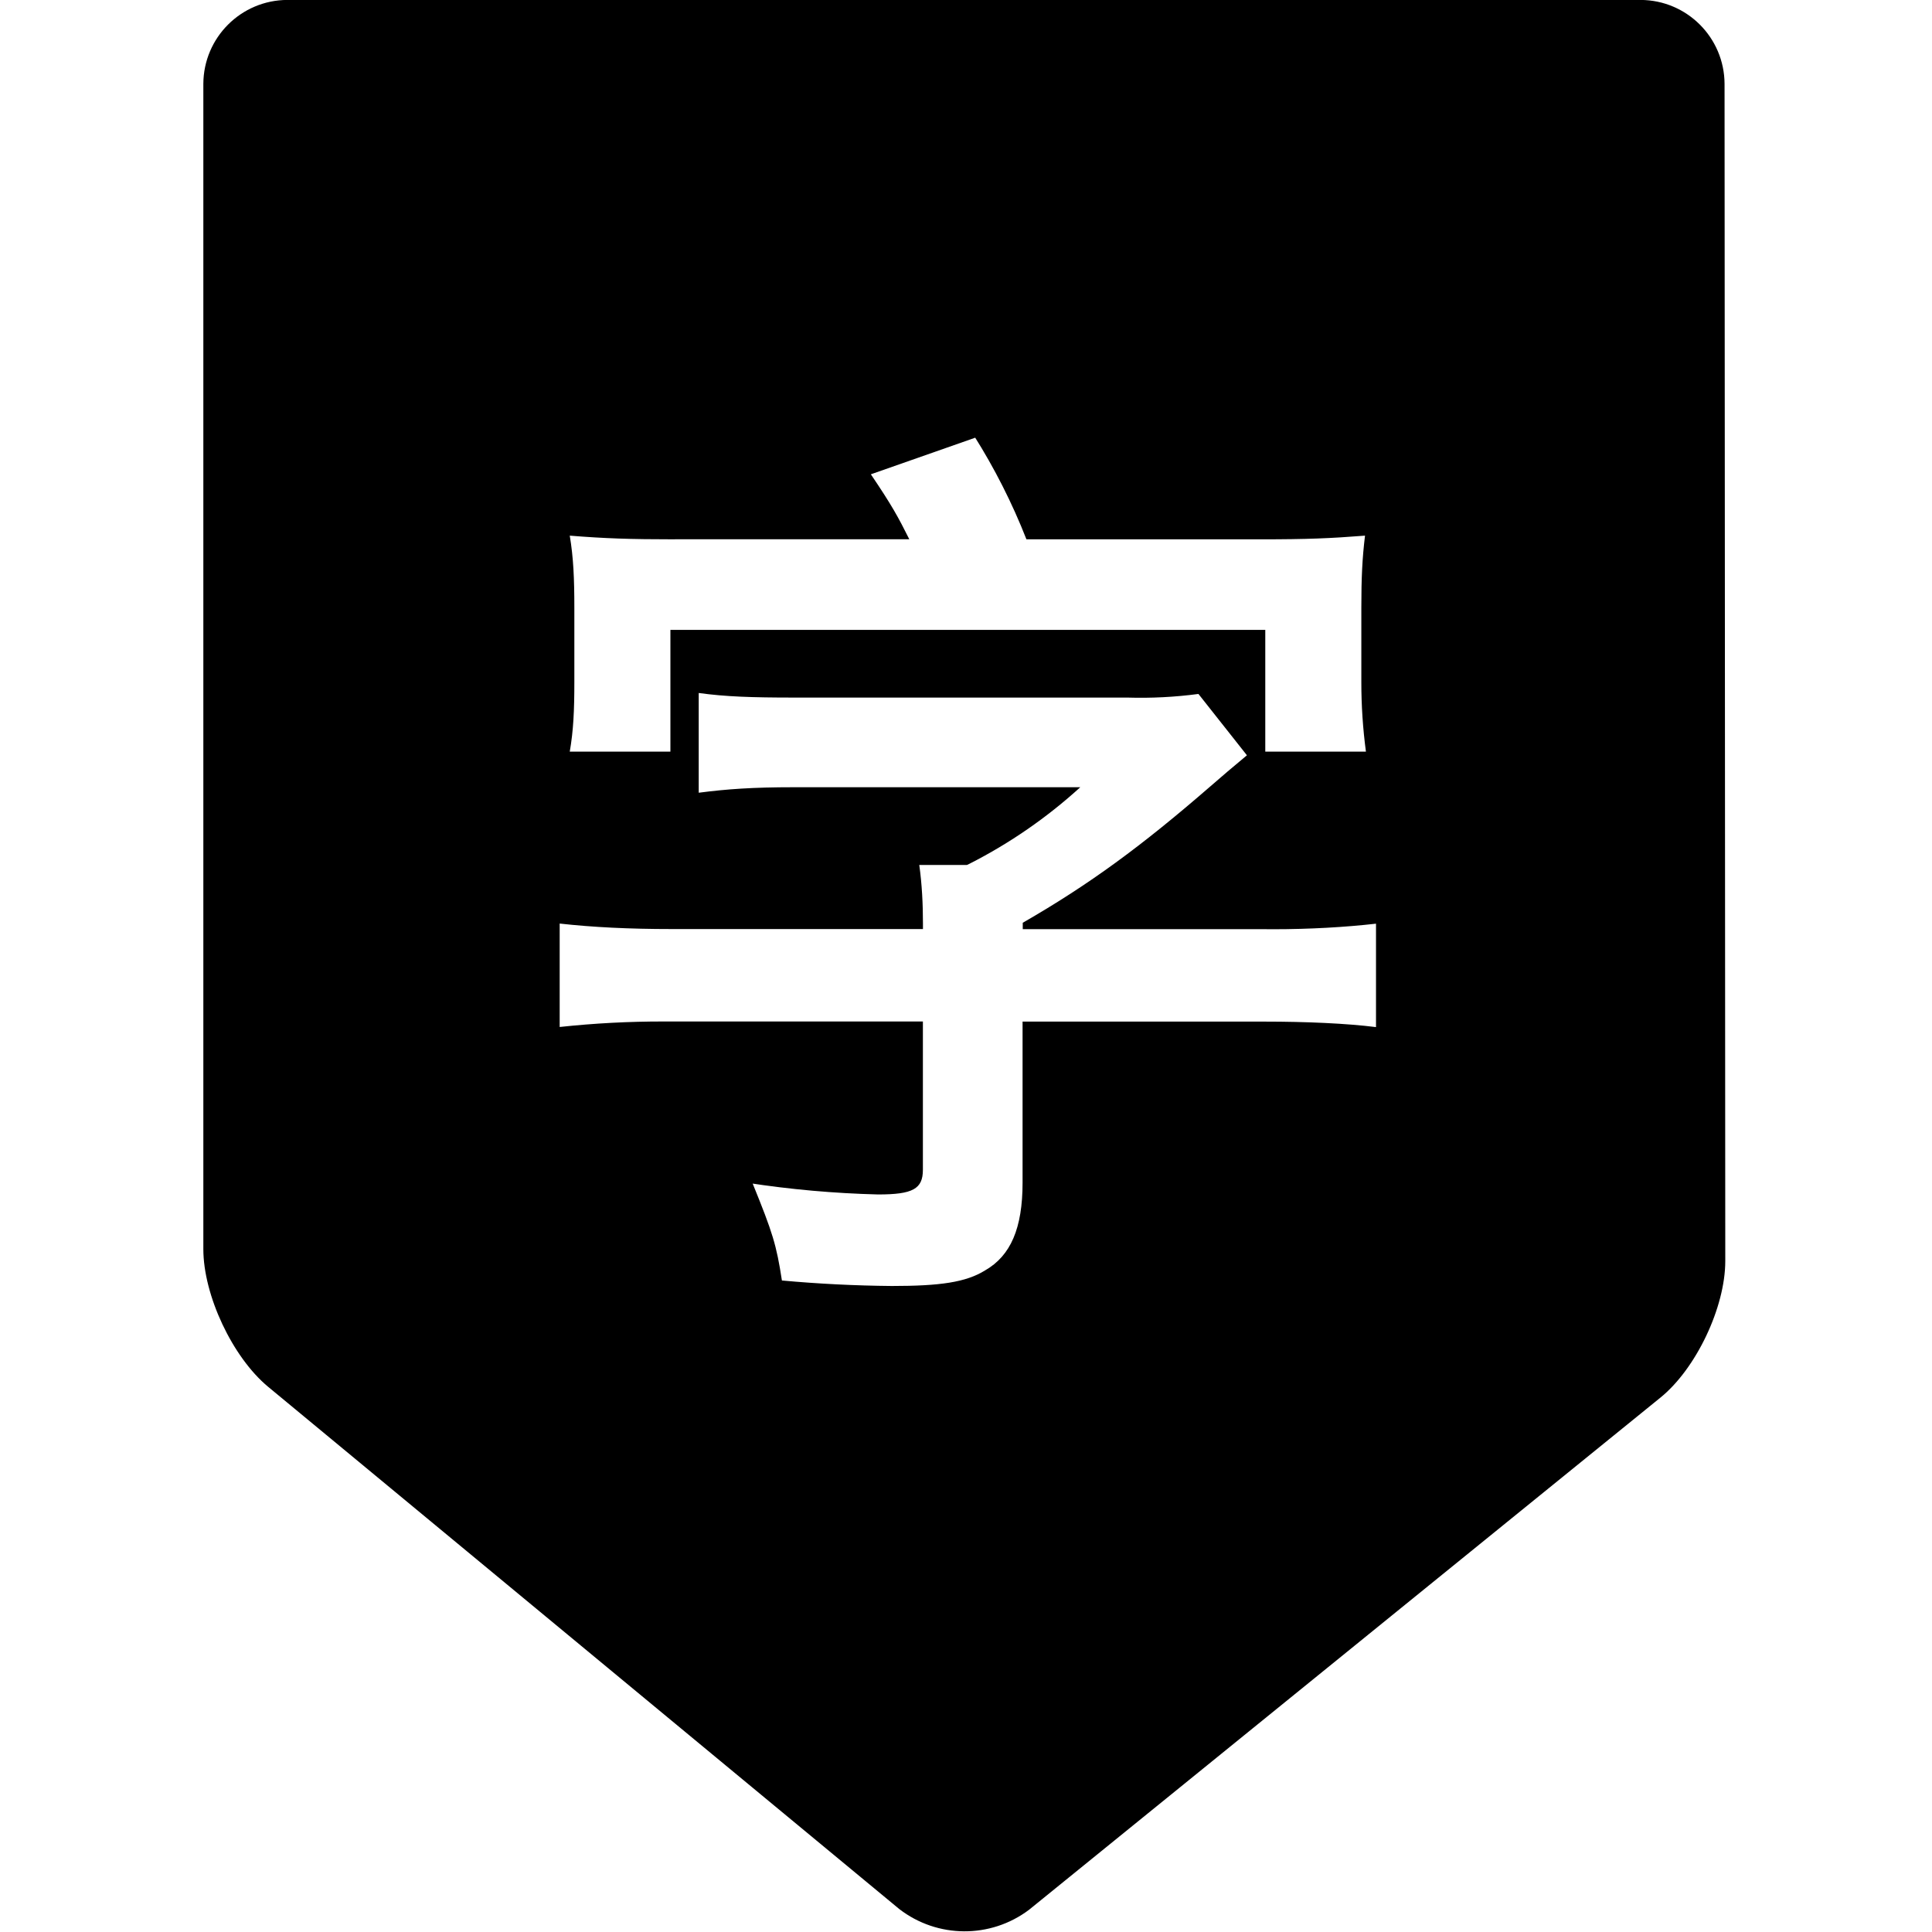
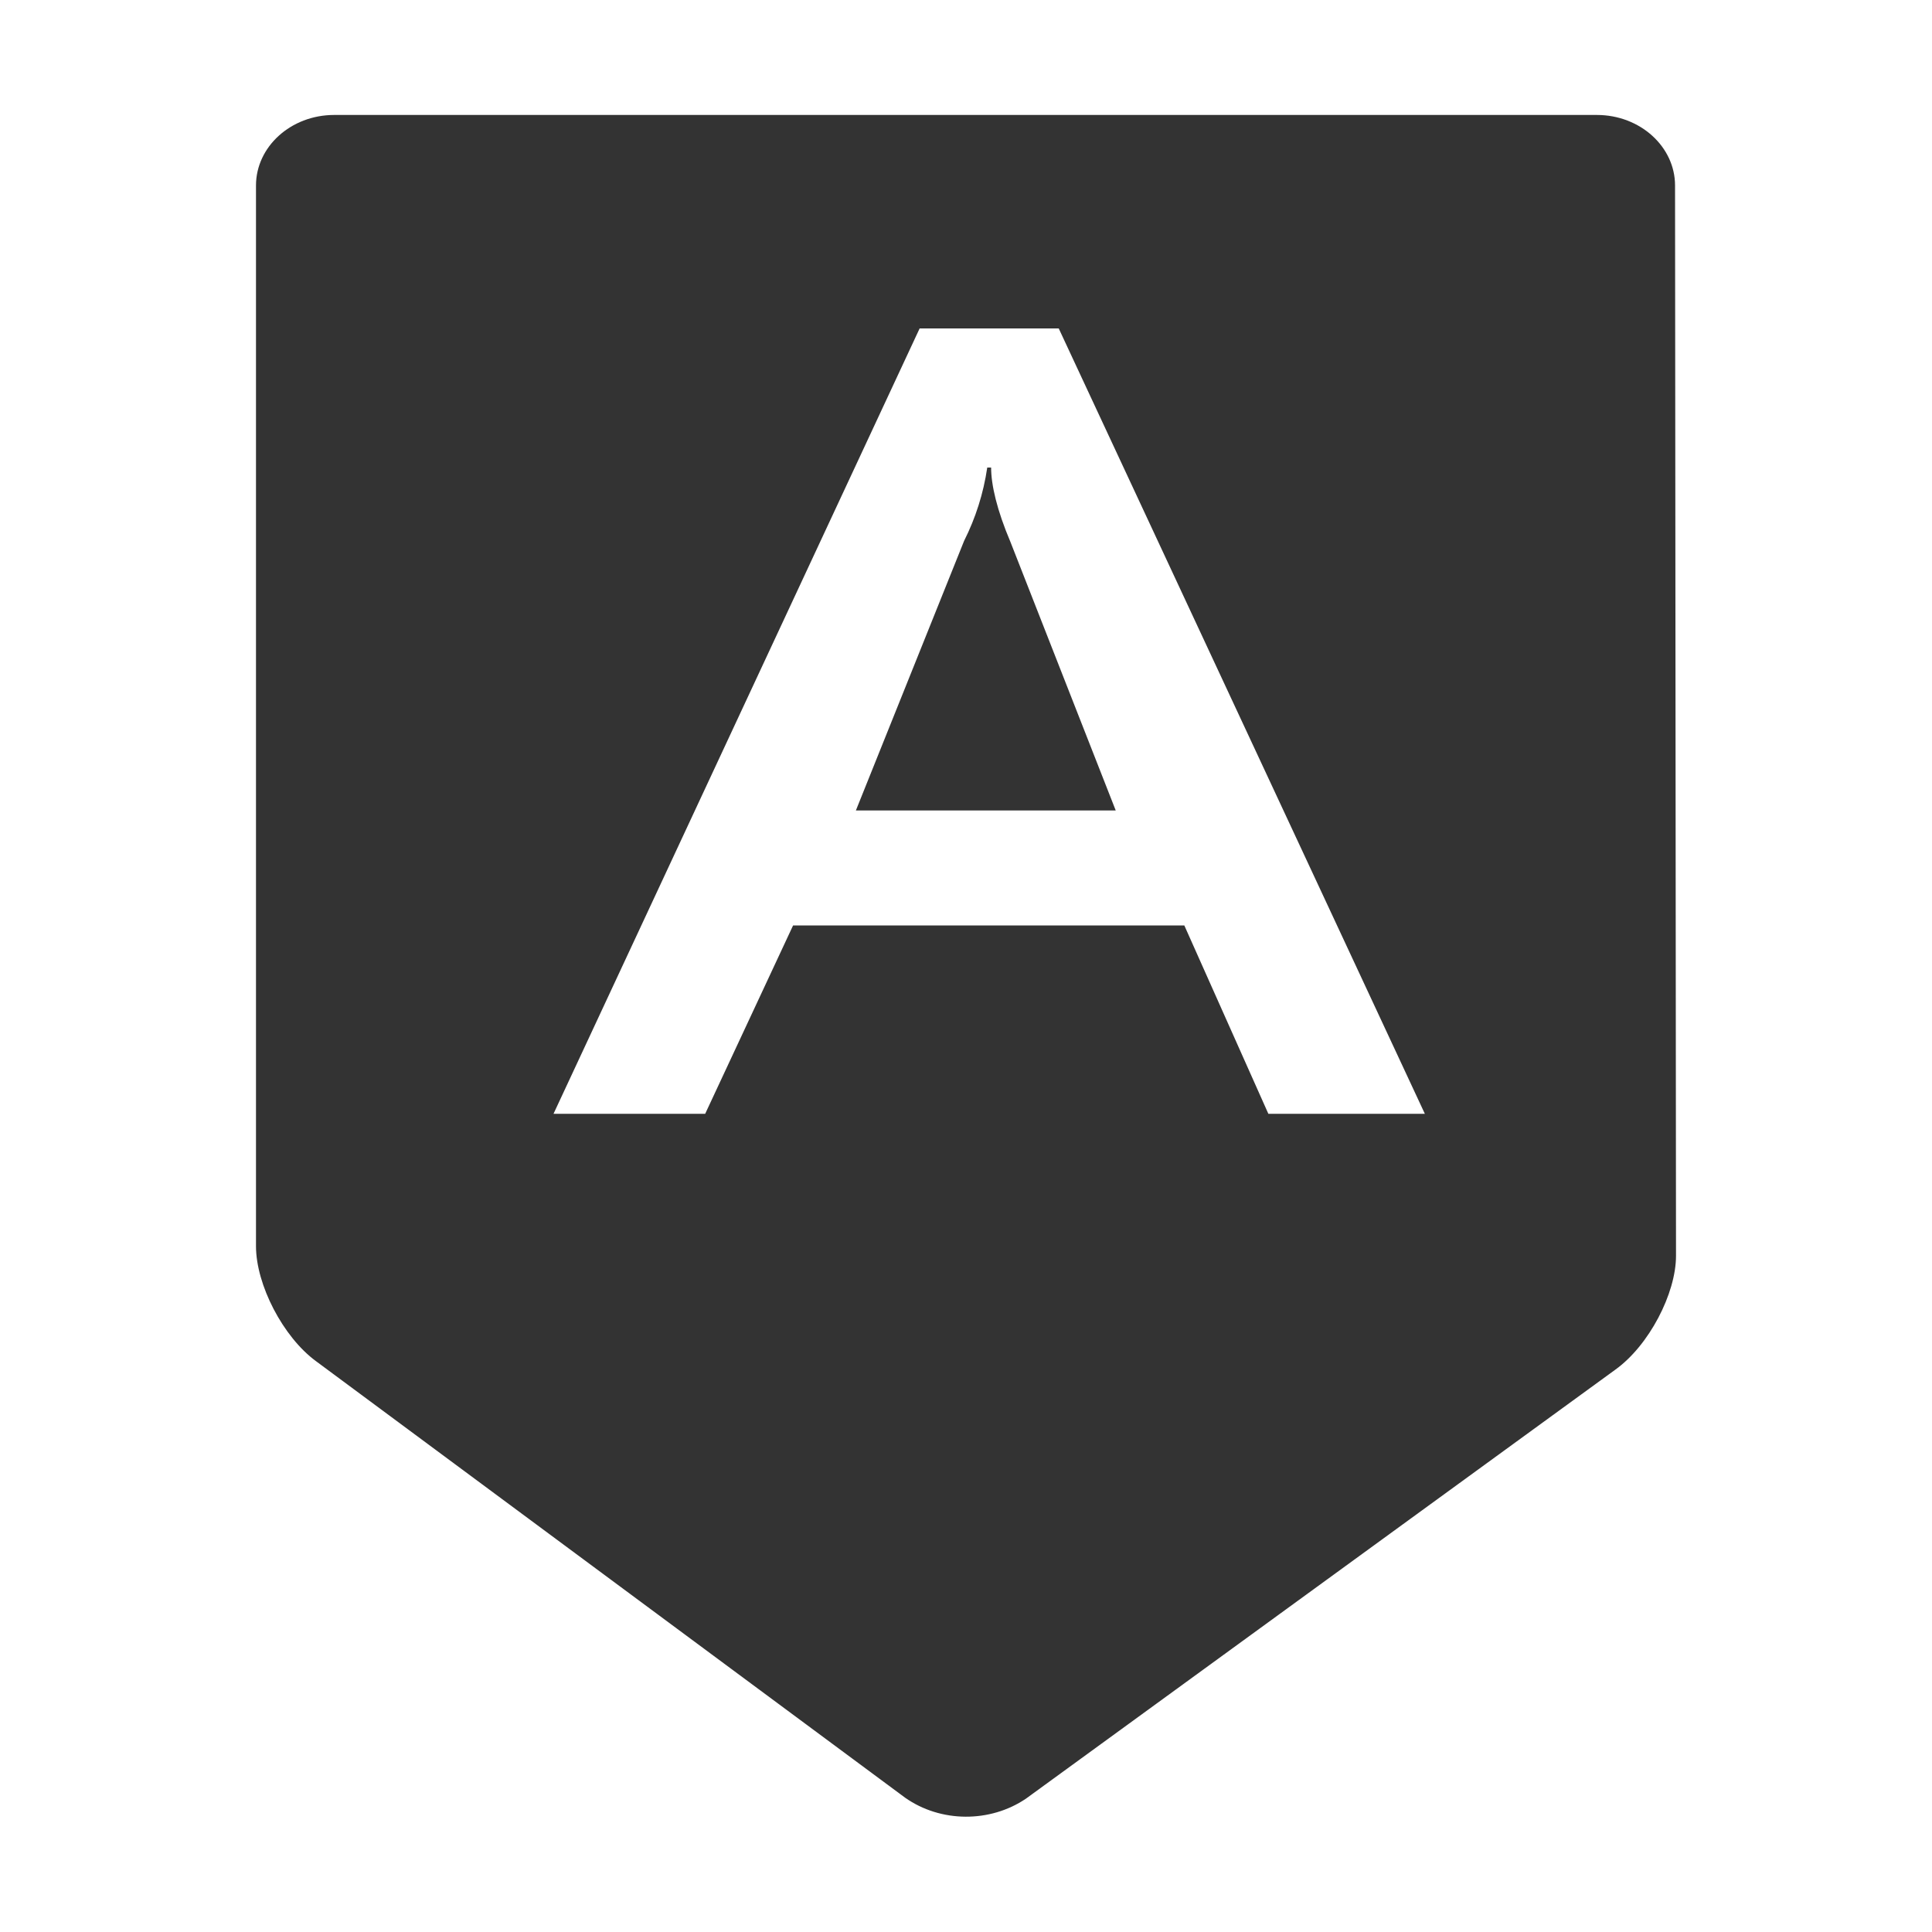
- <svg xmlns="http://www.w3.org/2000/svg" t="1737449657584" class="icon" viewBox="0 0 1024 1024" version="1.1" p-id="4266" width="200" height="200">
-   <path d="M914.048 44.512l0.384 623.872c0 24.48-15.456 57.12-34.496 72.48l-334.528 271.36a56.736 56.736 0 0 1-68.768-0.384L142.048 734.976c-18.848-15.68-34.272-48.448-34.272-72.928V44.416A44.672 44.672 0 0 1 152.288-0.032h717.248a44.672 44.672 0 0 1 44.512 44.512zM357.76 285.856c-24.256 0-37.344-0.48-55.776-1.952 1.952 11.648 2.432 22.784 2.432 38.304v39.296c0 15.04-0.48 25.696-2.432 36.864h53.344v-64.512h315.296v64.512h53.344a278.656 278.656 0 0 1-2.432-36.832v-39.328c0-16 0.48-26.208 1.952-38.304-18.432 1.44-30.56 1.952-55.296 1.952h-124.16a325.984 325.984 0 0 0-27.968-55.2l0.8 1.344-55.296 19.392c11.168 16.48 14.56 22.784 20.384 34.432h-124.16z m184.32 255.616h128.064c22.304 0 43.648 0.96 59.168 2.912v-54.816c-16.32 1.856-35.232 2.944-54.4 2.944l-5.024-0.032h0.256-128.064v-3.392c35.424-20.384 63.072-40.736 99.424-72.288 7.264-6.304 10.656-9.216 19.392-16.48l-25.696-32.512a232.48 232.48 0 0 1-37.696 1.92h0.32-177.056c-22.304 0-36.384-0.48-50.432-2.432v52.864c15.04-1.952 28.608-2.912 50.432-2.912h151.808a266.784 266.784 0 0 1-58.624 40.512l-1.504 0.704h-25.216c1.44 10.176 1.952 20.864 1.952 31.04v2.912h-133.376c-22.304 0-41.728-0.96-59.168-2.912v54.816a508.8 508.8 0 0 1 55.264-2.912h4.096-0.224 133.376v78.592c0 10.176-5.344 13.088-23.776 13.088a545.824 545.824 0 0 1-69.504-6.208l3.04 0.384c10.656 26.208 12.608 32.512 15.52 51.424a707.52 707.52 0 0 0 58.208 2.912c25.696 0 39.296-1.952 49.472-8.256 13.568-7.776 19.872-22.304 19.872-46.56v-85.376z" p-id="4267" />
+ <svg xmlns="http://www.w3.org/2000/svg" t="1708594451596" class="icon" viewBox="0 0 1024 1024" version="1.1" p-id="8162" width="200" height="200">
+   <path d="M525.312 247.808h-2.048c-2.048 13.824-6.144 26.624-12.288 38.912L453.632 429.568h137.728l-55.808-142.336c-7.168-16.896-10.24-30.208-10.24-39.424z" fill="#333333" p-id="8163" />
+   <path d="M887.808 98.304c0-20.48-18.432-37.376-41.472-37.376H177.152c-23.04 0-41.472 16.896-41.472 37.376V660.48c0 20.48 14.336 48.128 31.744 60.928l312.32 231.424c18.944 13.312 45.056 13.312 64 0.512l312.32-227.328c17.92-12.8 32.256-40.448 32.256-60.416l-0.512-567.296z m-215.552 492.032l-44.544-99.84H420.352L373.76 590.336H293.376L487.424 174.08h73.728l194.048 416.256h-82.944z" fill="#333333" p-id="8164" />
</svg>
